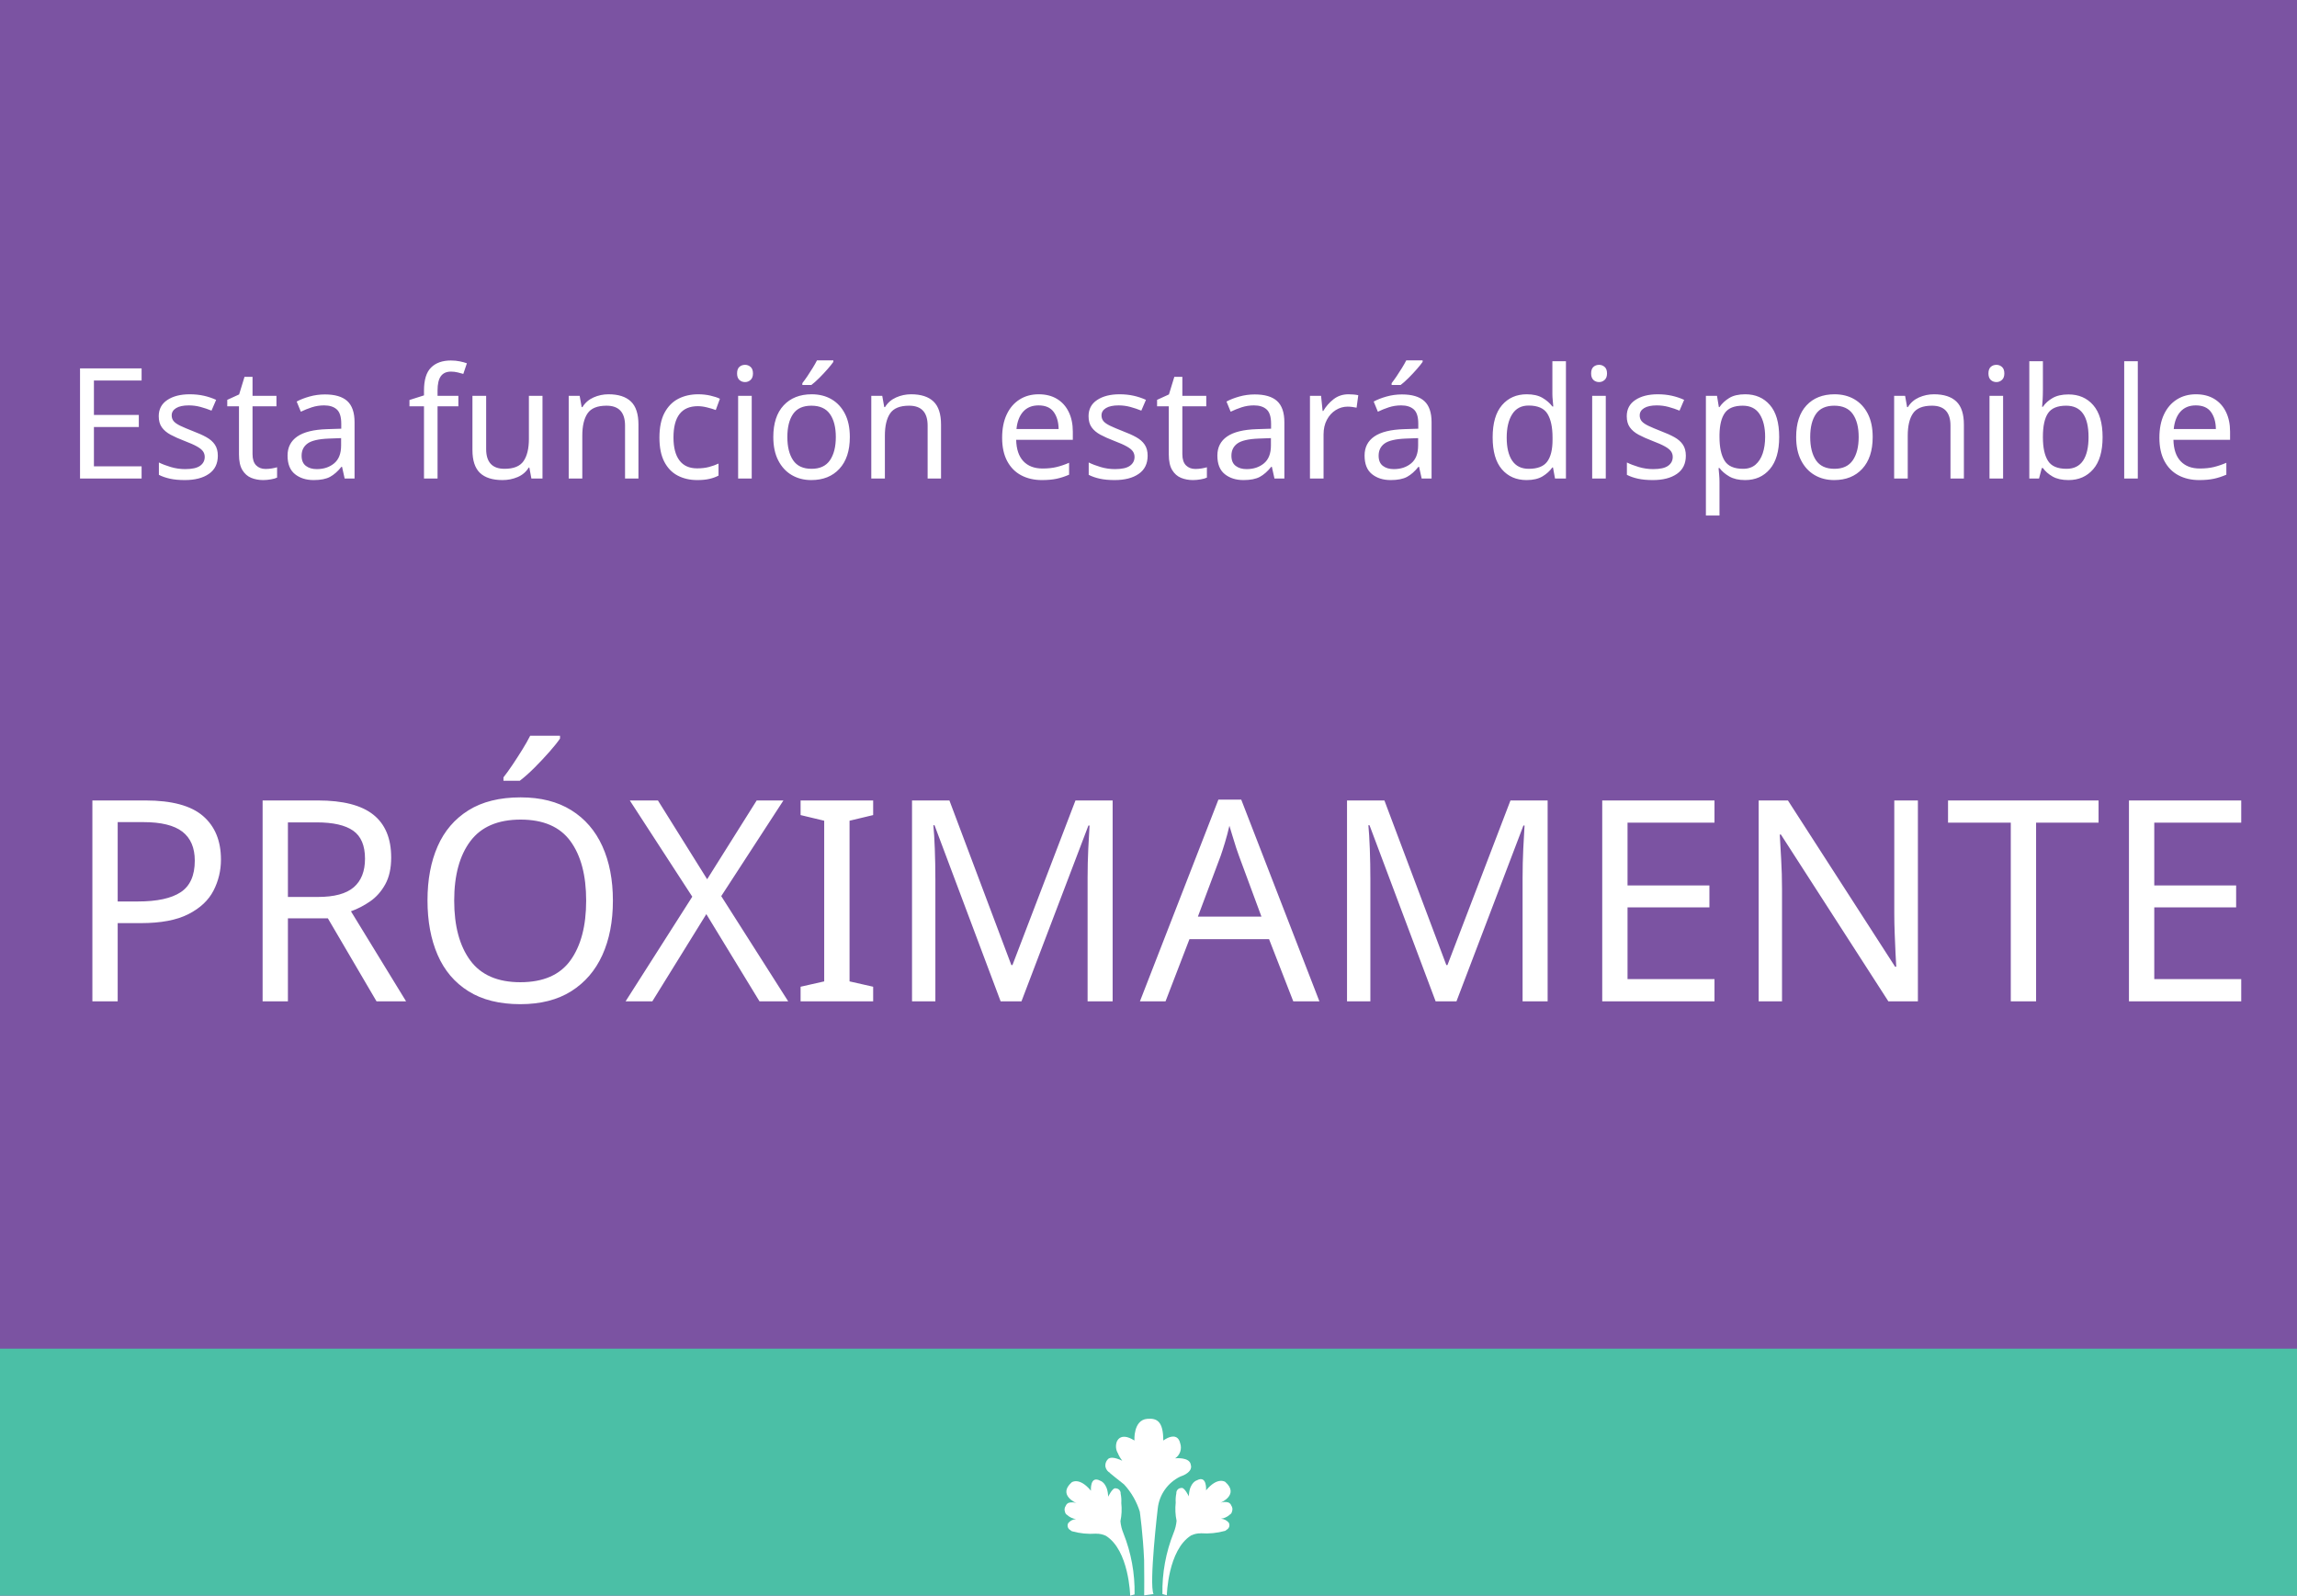
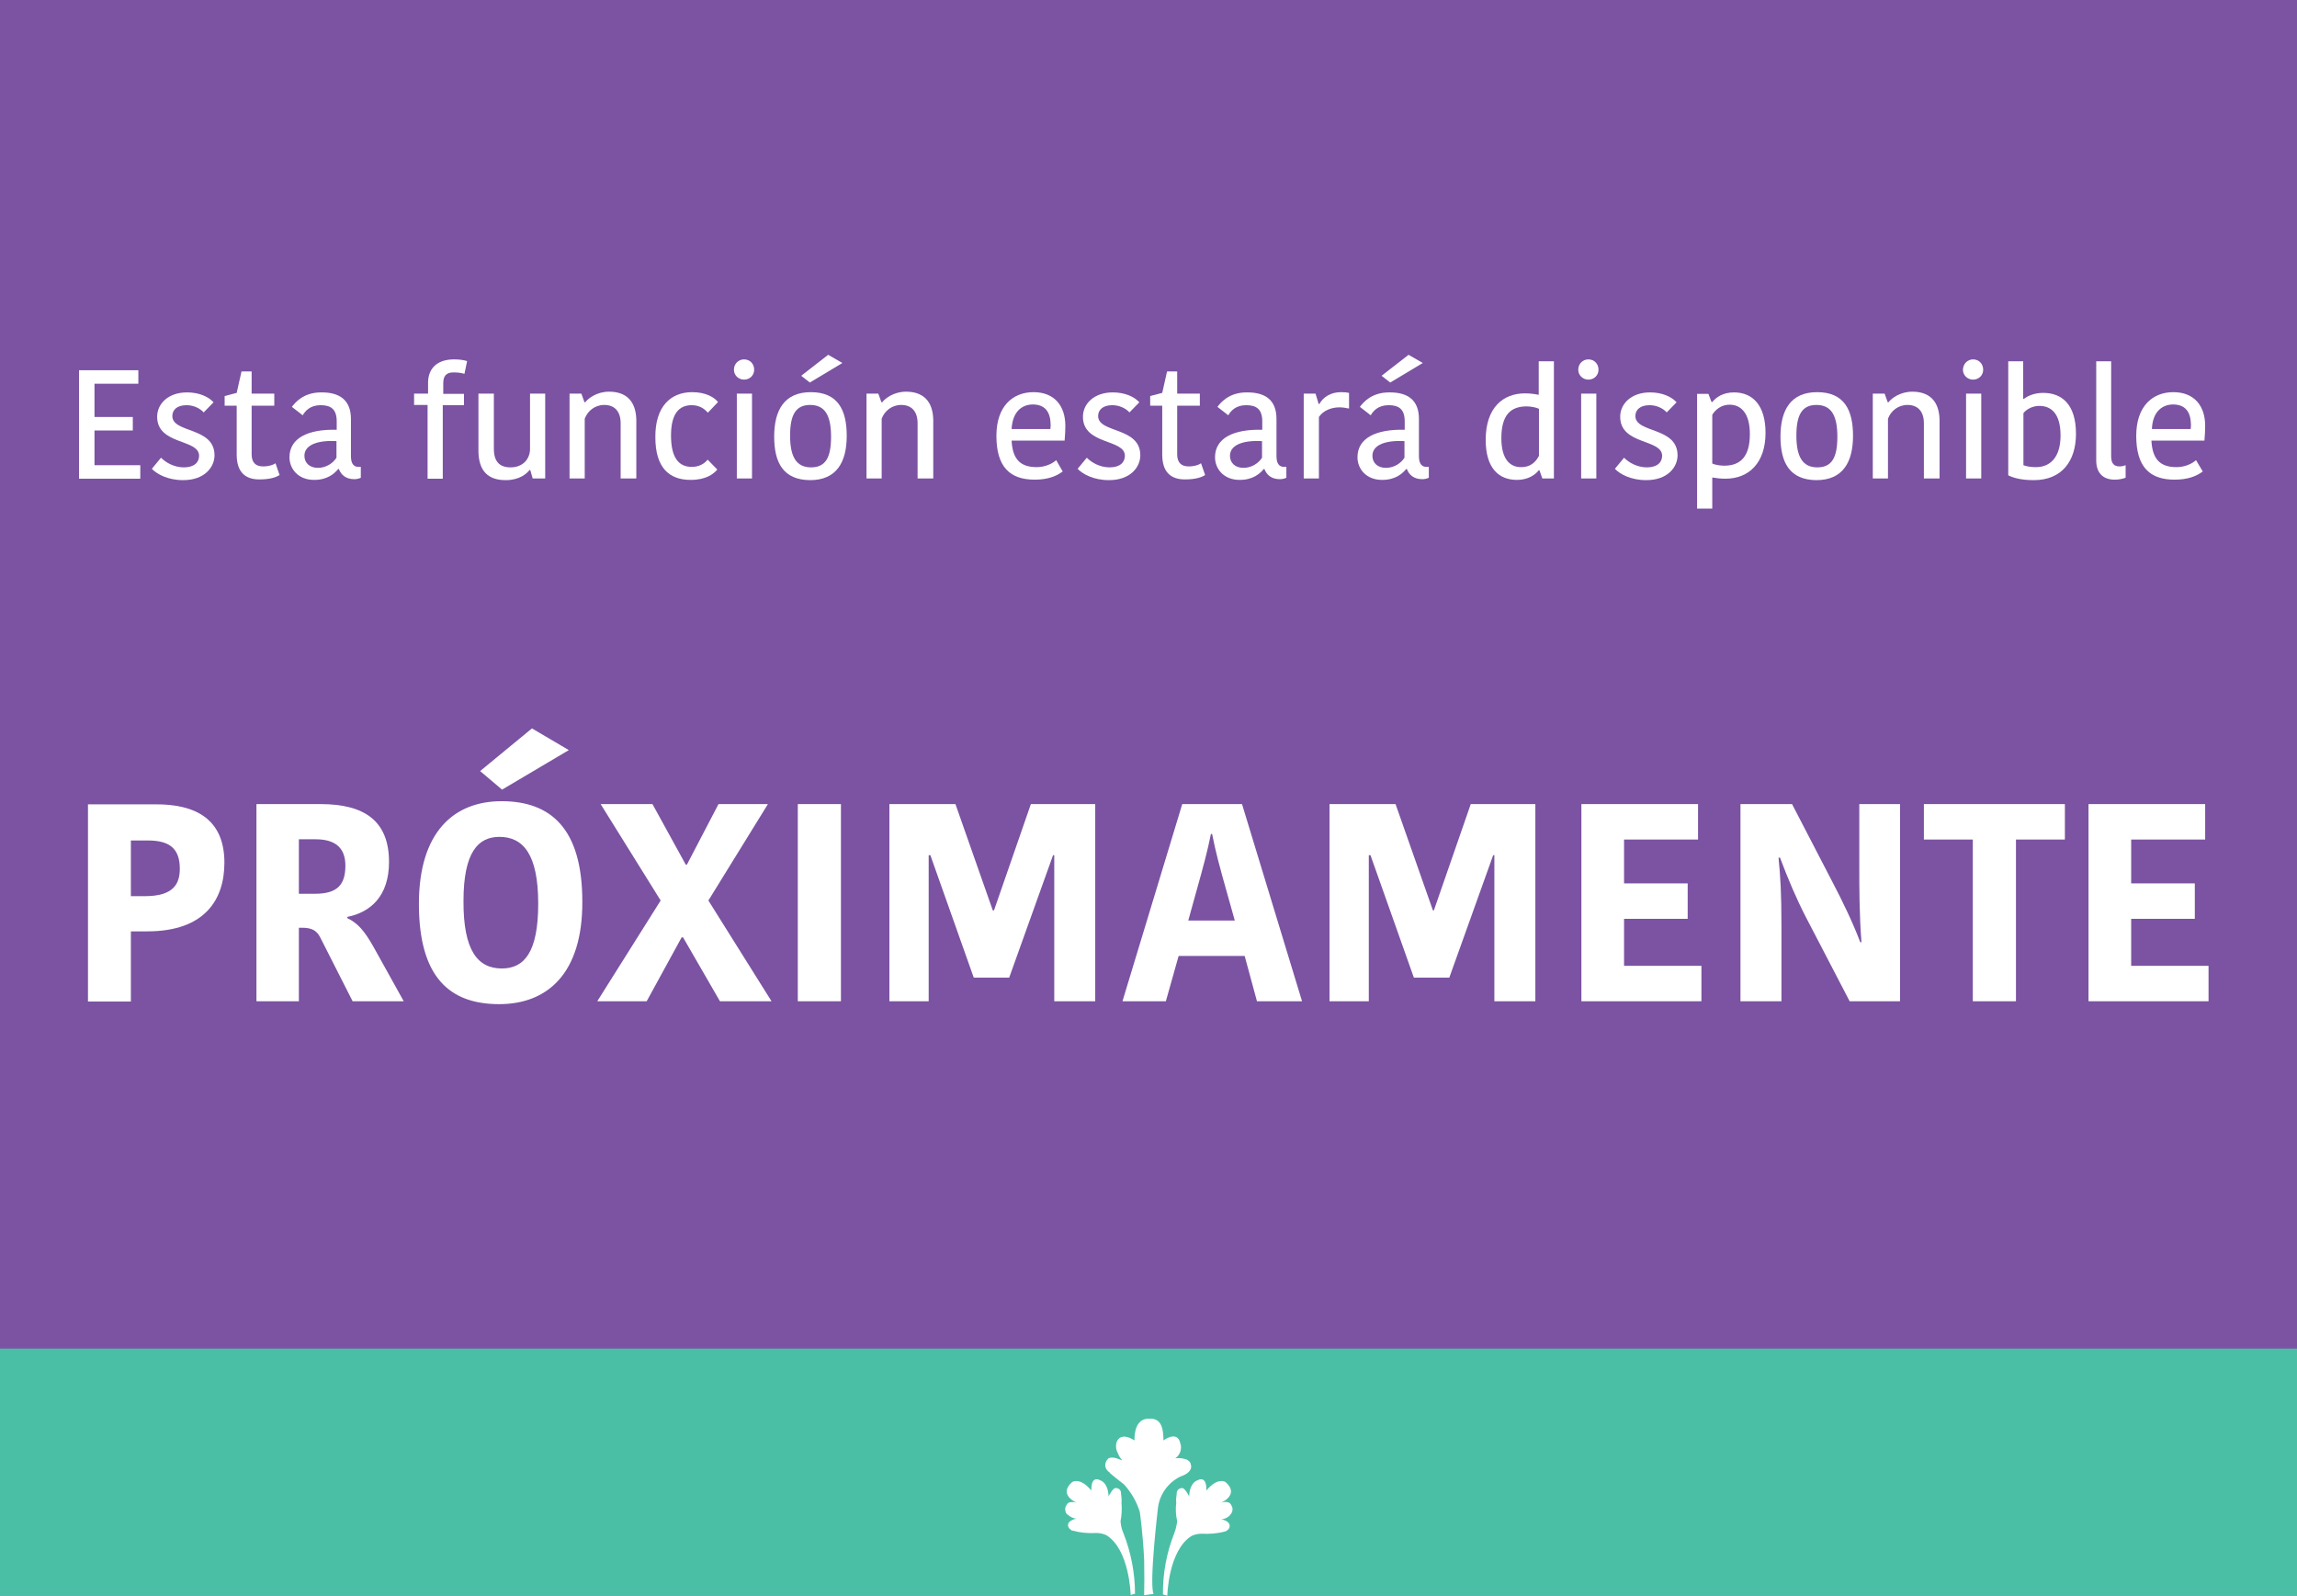
- <svg xmlns="http://www.w3.org/2000/svg" version="1.1" id="Layer_1" x="0px" y="0px" width="953px" height="662px" viewBox="0 0 953 662" enable-background="new 0 0 953 662" xml:space="preserve">
+ <svg xmlns="http://www.w3.org/2000/svg" version="1.1" id="Layer_1" x="0px" y="0px" viewBox="0 0 953 662" enable-background="new 0 0 953 662" xml:space="preserve">
  <rect fill="#7B53A2" width="953" height="662" />
-   <rect y="559.519" fill="#4BBFA6" width="953" height="102.481" />
-   <text transform="matrix(1 0 0 1 27.0001 198.5308)">
-     <tspan x="0" y="0" fill="#FFFFFF" font-family="'KohinoorBangla-Medium'" font-size="64.018">Esta función estará disponible</tspan>
-     <tspan x="0" y="216.907" fill="#FFFFFF" font-family="'KohinoorBangla-Bold'" font-size="116.738">PRÓXIMAMENTE</tspan>
-   </text>
+   <rect y="559.5" fill="#4BBFA6" width="953" height="102.5" />
+   <g enable-background="new    ">
+     <path fill="#FFFFFF" d="M32.8,198.5v-44.9h24.6v5.6H39.2V173h15.9v5.6H39.2V193h19v5.6H32.8z" />
+     <path fill="#FFFFFF" d="M65.2,172.9c0-5.3,4.5-10.1,12.4-10.1c4.9,0,8.8,1.7,11,4.1l-4.1,4.2c-1.5-1.7-4.2-3-7.1-3   c-4,0-5.9,2-5.9,4.5c0,7.2,17.5,4.4,17.5,16.3c0,4.8-4,10.3-13,10.3c-6.4,0-10.9-2.5-13-4.7l3.8-4.6c2,2,5.4,4,9.5,4   c4.4,0,6.3-2.2,6.3-4.8C82.6,182,65.2,184.7,65.2,172.9z" />
+     <path fill="#FFFFFF" d="M98.2,188.6v-20.3h-5v-4l5-1.3l2-8.9h4.2v9.2h9.4v5h-9.4v20.2c0,3.5,1.8,5,4.7,5c2.5,0,4.2-0.6,5.2-1.3   l1.7,4.9c-1.3,0.8-3.7,1.8-8.4,1.8C101.7,198.9,98.2,195.8,98.2,188.6z" />
+     <path fill="#FFFFFF" d="M145.6,173.8v15.4c0,2.8,0.9,4.5,3.1,4.5h1v4.5c-0.8,0.4-1.8,0.6-2.7,0.6c-3.5,0-5.5-1.8-6.4-4.2h-0.3   c-1.6,1.9-4.4,4.5-10,4.5c-6.6,0-10.2-4.6-10.2-9.4c0-7.9,7.6-11.7,19.6-11.4v-3.5c0-5.2-2.6-6.7-6.7-6.7c-4.3,0-6.4,2.4-7.4,4.2   l-4.5-3.5c1.3-1.7,4.7-6,12.1-6C140.9,162.7,145.6,166,145.6,173.8z M139.6,183c-7.7-0.4-13.3,1.5-13.3,6.1c0,2.8,2,5,5.6,5   c3.5,0,6.3-2,7.7-4.2V183z" />
+     <path fill="#FFFFFF" d="M192.7,155.1c-1.3-0.4-2.8-0.6-4.5-0.6c-3.1,0-4.3,1.5-4.3,4.5v4.4h8.6v4.7h-8.8v30.5h-6.3V168h-5.6v-4.7   h5.8v-4.5c0-5.6,3.4-9.7,10.8-9.7c2.4,0,4.1,0.3,5.4,0.7L192.7,155.1z" />
+     <path fill="#FFFFFF" d="M198.6,163.3h6.3v22.9c0,5.2,2.3,7.7,6.9,7.7c4.7,0,7.8-2.9,8.1-7.2v-23.4h6.3v35.2H221l-1-3.5h-0.3   c-1.3,1.7-4.4,4.2-9.9,4.2c-7.3,0-11.2-3.8-11.3-12V163.3z" />
+     <path fill="#FFFFFF" d="M263.8,198.5h-6.3v-22.9c0-4.8-2.4-7.6-6.8-7.6c-3.9,0-6.9,2.5-8.1,5.7v24.8h-6.3v-35.2h4.9l1.3,3.6h0.3   c1.3-1.7,4.9-4.4,9.9-4.4c7,0,11.1,3.8,11.3,11.6V198.5z" />
+     <path fill="#FFFFFF" d="M287.2,162.7c5.6,0,9.1,2.1,10.7,4.1l-4.2,4.4c-1.2-1.3-3.2-3.1-6.7-3.1c-5.2,0-8.6,3.4-8.6,12.6   s3.2,13,8.6,13c3.2,0,5.3-1.4,6.6-3l4,4.1c-1.6,1.9-4.7,4.3-11.1,4.3c-8.9,0-14.6-5.1-14.6-17.7   C271.8,168.6,278.3,162.7,287.2,162.7z" />
+     <path fill="#FFFFFF" d="M308.7,149.1c2.4,0,4.2,1.8,4.2,4.3c0,2.3-1.8,4.1-4.2,4.1c-2.3,0-4.2-1.8-4.2-4.1   C304.5,150.9,306.4,149.1,308.7,149.1z M305.7,163.3h6.3v35.2h-6.3V163.3z" />
+     <path fill="#FFFFFF" d="M321.2,181.1c0-10.9,4.2-18.4,15.2-18.4c11.1,0,14.9,7.2,14.9,18.1c0,10.9-4.2,18.4-15.2,18.4   C324.9,199.1,321.2,191.9,321.2,181.1z M336.5,193.9c6.1,0,8.3-4.2,8.3-12.7c0-8.8-2.5-13.2-8.7-13.2c-6,0-8.3,4.2-8.3,12.7   C327.8,189.4,330.3,193.9,336.5,193.9z M336,158.7l-3.6-2.8l11.2-8.7l5.9,3.4L336,158.7z" />
+     <path fill="#FFFFFF" d="M387,198.5h-6.3v-22.9c0-4.8-2.4-7.6-6.8-7.6c-3.9,0-6.9,2.5-8.1,5.7v24.8h-6.3v-35.2h4.9l1.3,3.6h0.3   c1.3-1.7,4.9-4.4,9.9-4.4c7,0,11.1,3.8,11.3,11.6V198.5z" />
+     <path fill="#FFFFFF" d="M440.9,195.6c-2.5,1.9-6.1,3.4-11.6,3.4c-10.4,0-15.9-5.4-15.9-18.2c0-12.4,6.9-18.1,15.4-18.1   c8.5,0,13.2,5.5,13.2,14c0,1.7-0.1,3.8-0.3,6.1h-22c0.4,7.7,3.6,11,10.4,11c3.6,0,6.6-1.5,8.1-2.9L440.9,195.6z M419.7,178h16.1   c0.1-1,0.1-1.6,0.1-1.9c-0.1-5.3-2.4-8.3-7.5-8.3C423.9,167.9,420.1,170.8,419.7,178z" />
+     <path fill="#FFFFFF" d="M449.3,172.9c0-5.3,4.5-10.1,12.4-10.1c4.9,0,8.8,1.7,11,4.1l-4.1,4.2c-1.5-1.7-4.2-3-7.1-3   c-4,0-5.9,2-5.9,4.5c0,7.2,17.5,4.4,17.5,16.3c0,4.8-4,10.3-13,10.3c-6.4,0-10.9-2.5-13-4.7l3.8-4.6c2,2,5.4,4,9.5,4   c4.4,0,6.3-2.2,6.3-4.8C466.7,182,449.3,184.7,449.3,172.9z" />
+     <path fill="#FFFFFF" d="M482.2,188.6v-20.3h-5v-4l5-1.3l2-8.9h4.2v9.2h9.4v5h-9.4v20.2c0,3.5,1.8,5,4.7,5c2.5,0,4.2-0.6,5.2-1.3   l1.7,4.9c-1.3,0.8-3.7,1.8-8.4,1.8C485.7,198.9,482.2,195.8,482.2,188.6z" />
+     <path fill="#FFFFFF" d="M529.6,173.8v15.4c0,2.8,0.9,4.5,3.1,4.5h1v4.5c-0.8,0.4-1.8,0.6-2.7,0.6c-3.5,0-5.5-1.8-6.4-4.2h-0.3   c-1.6,1.9-4.4,4.5-10,4.5c-6.6,0-10.2-4.6-10.2-9.4c0-7.9,7.6-11.7,19.6-11.4v-3.5c0-5.2-2.6-6.7-6.7-6.7c-4.3,0-6.4,2.4-7.4,4.2   l-4.5-3.5c1.3-1.7,4.7-6,12.1-6C525,162.7,529.6,166,529.6,173.8z M523.6,183c-7.7-0.4-13.3,1.5-13.3,6.1c0,2.8,2,5,5.6,5   c3.5,0,6.3-2,7.7-4.2V183z" />
+     <path fill="#FFFFFF" d="M559.7,169.5c-1.3-0.3-2.7-0.5-4-0.5c-3.3,0-6.7,1.3-8.5,4v25.5h-6.3v-35.2h4.9l1.3,4.3h0.3   c1.5-2.8,4.7-4.9,8.9-4.9c1.5,0,2.6,0.1,3.4,0.3V169.5z" />
+     <path fill="#FFFFFF" d="M588.7,173.8v15.4c0,2.8,0.9,4.5,3.1,4.5h1v4.5c-0.8,0.4-1.8,0.6-2.7,0.6c-3.5,0-5.5-1.8-6.4-4.2h-0.3   c-1.6,1.9-4.4,4.5-10,4.5c-6.6,0-10.2-4.6-10.2-9.4c0-7.9,7.6-11.7,19.6-11.4v-3.5c0-5.2-2.6-6.7-6.7-6.7c-4.3,0-6.4,2.4-7.4,4.2   l-4.5-3.5c1.3-1.7,4.7-6,12.1-6C584.1,162.7,588.7,166,588.7,173.8z M582.7,183c-7.7-0.4-13.3,1.5-13.3,6.1c0,2.8,2,5,5.6,5   c3.5,0,6.3-2,7.7-4.2V183z M576.8,158.7l-3.6-2.8l11.2-8.7l5.9,3.4L576.8,158.7z" />
+     <path fill="#FFFFFF" d="M638.4,149.9h6.3v48.6h-4.8l-1.2-3.4h-0.3c-1.3,1.8-4.4,4-9,4c-7.8,0-13-5.1-13-16.6   c0-13.4,7.2-19.3,16.3-19.3c2.4,0,4.2,0.3,5.7,0.6V149.9z M638.5,189.1v-19.5c-1.2-0.6-3.5-1-5.1-1c-6.7,0-10.5,3.6-10.5,13.2   c0,9,3.8,12,8.1,12C634.7,193.9,637.1,191.9,638.5,189.1z" />
+     <path fill="#FFFFFF" d="M659,149.1c2.4,0,4.2,1.8,4.2,4.3c0,2.3-1.8,4.1-4.2,4.1c-2.3,0-4.2-1.8-4.2-4.1   C654.8,150.9,656.7,149.1,659,149.1z M656,163.3h6.3v35.2H656V163.3z" />
+     <path fill="#FFFFFF" d="M672.2,172.9c0-5.3,4.5-10.1,12.4-10.1c4.9,0,8.8,1.7,11,4.1l-4.1,4.2c-1.5-1.7-4.2-3-7.1-3   c-4,0-5.9,2-5.9,4.5c0,7.2,17.5,4.4,17.5,16.3c0,4.8-4,10.3-13,10.3c-6.4,0-10.9-2.5-13-4.7l3.8-4.6c2,2,5.4,4,9.5,4   c4.4,0,6.3-2.2,6.3-4.8C689.6,182,672.2,184.7,672.2,172.9z" />
+     <path fill="#FFFFFF" d="M715.9,198.6c-1.9,0-3.8-0.2-5.5-0.5v12.9h-6.3v-47.6h4.7l1.3,3.4h0.3c1.6-2,4.5-4,9-4   c7.9,0,13.1,5.5,13.1,16.8C732.5,192,725.6,198.6,715.9,198.6z M715.4,193.2c6.9,0,10.6-4,10.6-13.1c0-9.1-4-12.2-8.4-12.2   c-3.6,0-6,2.2-7.2,4.2v20.2C711.9,193,714.2,193.2,715.4,193.2z" />
+     <path fill="#FFFFFF" d="M738.7,181.1c0-10.9,4.2-18.4,15.2-18.4c11.1,0,14.9,7.2,14.9,18.1c0,10.9-4.2,18.4-15.2,18.4   C742.5,199.1,738.7,191.9,738.7,181.1z M754,193.9c6.1,0,8.3-4.2,8.3-12.7c0-8.8-2.5-13.2-8.7-13.2c-6,0-8.3,4.2-8.3,12.7   C745.3,189.4,747.8,193.9,754,193.9z" />
+     <path fill="#FFFFFF" d="M804.5,198.5h-6.3v-22.9c0-4.8-2.4-7.6-6.8-7.6c-3.9,0-6.9,2.5-8.1,5.7v24.8H777v-35.2h4.9l1.3,3.6h0.3   c1.3-1.7,4.9-4.4,9.9-4.4c7,0,11.1,3.8,11.3,11.6V198.5z" />
+     <path fill="#FFFFFF" d="M818.6,149.1c2.4,0,4.2,1.8,4.2,4.3c0,2.3-1.8,4.1-4.2,4.1c-2.3,0-4.2-1.8-4.2-4.1   C814.5,150.9,816.3,149.1,818.6,149.1z M815.7,163.3h6.3v35.2h-6.3V163.3z" />
+     <path fill="#FFFFFF" d="M833.1,149.9h6.3v15.6h0.3c1.2-1,4-2.5,8-2.5c7.6,0,13.6,4.6,13.6,17c0,11.2-5.8,19.2-17.5,19.2   c-4.8,0-8.2-0.8-10.6-2V149.9z M854.9,180.7c0-9.5-4.2-12.3-8.8-12.3c-2.6,0-5.2,1.2-6.6,3V193c1.3,0.5,3.1,0.8,5,0.8   C850.7,193.9,854.9,189.6,854.9,180.7z" />
+     <path fill="#FFFFFF" d="M875.9,149.9v39.4c0,2.9,1.1,4.2,3.5,4.2c1.2,0,1.9-0.3,2.5-0.5v5.2c-1.3,0.5-2.9,0.8-4.5,0.8   c-5.1,0-7.7-3-7.7-8v-41.1H875.9z" />
+     <path fill="#FFFFFF" d="M913.9,195.6c-2.5,1.9-6.1,3.4-11.7,3.4c-10.4,0-15.9-5.4-15.9-18.2c0-12.4,6.9-18.1,15.4-18.1   c8.5,0,13.2,5.5,13.2,14c0,1.7-0.1,3.8-0.3,6.1h-22c0.4,7.7,3.6,11,10.4,11c3.6,0,6.6-1.5,8.1-2.9L913.9,195.6z M892.8,178h16.1   c0.1-1,0.1-1.6,0.1-1.9c-0.1-5.3-2.4-8.3-7.5-8.3C897,167.9,893.1,170.8,892.8,178z" />
+   </g>
+   <g enable-background="new    ">
+     <path fill="#FFFFFF" d="M93.1,357.9c0,15.3-8.1,28.5-32,28.5h-6.8v29.1H36.5v-81.8h28C81.1,333.6,93.1,339.8,93.1,357.9z    M54.3,348.7v23.1h5.8c11.9,0,14.5-5.1,14.5-11.4c0-8.1-4-11.7-13.1-11.7H54.3z" />
+     <path fill="#FFFFFF" d="M133,333.6c18.1,0,28.4,6.9,28.4,24c0,14.2-7.7,20.9-17.3,22.8v0.5c4.3,2.1,7,5.1,10.9,12l12.5,22.5h-21.2   l-13.5-26.6c-1.5-2.9-3.7-3.9-7.5-3.9H124v30.5h-17.6v-81.8H133z M124,370.8h6.8c9.5,0,12.5-4.1,12.5-11.7   c0-7.5-4.4-10.9-12.3-10.9h-7V370.8z" />
+     <path fill="#FFFFFF" d="M207.1,416.6c-20.4,0-33.3-11-33.3-41.6c0-29.8,14.5-42.6,34.3-42.6c20.3,0,33.5,11.2,33.5,41.7   C241.7,403.9,227.1,416.6,207.1,416.6z M208.2,401.8c9.3,0,15.1-6.7,15.1-26.9c0-20.4-6.2-27.7-16.1-27.7   c-8.8,0-14.9,6.3-14.9,26.6C192.2,394.5,198.3,401.8,208.2,401.8z M208.3,327.6l-9.1-7.7l21.5-17.7l15.3,9L208.3,327.6z" />
+     <path fill="#FFFFFF" d="M282.8,388.9l-14.5,26.5h-20.5l26.3-41.8l-24.9-40h21.5l13.8,25.1h0.5l13.1-25.1h20.5l-24.7,40l26.2,41.8   h-21.4l-15.3-26.5H282.8z" />
+     <path fill="#FFFFFF" d="M331,333.6h17.9v81.8H331V333.6z" />
+     <path fill="#FFFFFF" d="M412.4,377.7l15.3-44.1h26.7v81.8h-17v-60.6h-0.5l-18.2,50.8h-14.7l-18-50.8h-0.7v60.6h-16.3v-81.8h27.4   l15.5,44.1H412.4z" />
+     <path fill="#FFFFFF" d="M515.3,333.6l24.9,81.8h-18.7l-5.1-18.8h-27.4l-5.3,18.8h-18l24.8-81.8H515.3z M493,381.9h19.3l-3.2-11.4   c-3.2-11.3-4.8-17.3-6.2-24.5h-0.5c-1.4,7-3.2,13.7-6.1,24L493,381.9z" />
+     <path fill="#FFFFFF" d="M594.9,377.7l15.3-44.1H637v81.8h-17v-60.6h-0.5l-18.2,50.8h-14.7l-18-50.8h-0.7v60.6h-16.3v-81.8h27.4   l15.5,44.1H594.9z" />
+     <path fill="#FFFFFF" d="M656.1,415.4v-81.8h48.4v14.7h-30.7v18.2h26.4v14.7h-26.4v19.5h32.1v14.7H656.1z" />
+     <path fill="#FFFFFF" d="M737.9,355.9c0.8,8.2,1.2,14.5,1.2,28.6v30.9h-17v-81.8h21.4l16.7,32.2c4.1,7.8,8.5,16.9,11.6,25.1h0.5   c-0.9-11.4-0.9-22.8-0.9-31.4v-25.9h16.9v81.8h-20.9l-18-34.6c-4.1-7.9-7.5-16-10.9-25H737.9z" />
+     <path fill="#FFFFFF" d="M818.5,348.3h-20.3v-14.7h58.5v14.7h-20.3v67.1h-17.9V348.3z" />
+     <path fill="#FFFFFF" d="M866.5,415.4v-81.8h48.4v14.7h-30.7v18.2h26.4v14.7h-26.4v19.5h32.1v14.7H866.5z" />
+   </g>
  <g>
-     <path fill="#FFFFFF" d="M466.075,636.082c-0.656-1.584-1.069-3.258-1.226-4.965c0.521-2.486,0.643-5.039,0.362-7.564   c0.085-1.266,0.003-2.537-0.245-3.781l-0.026,0.043c0.147-1.128-0.648-2.162-1.776-2.31c-0.08-0.01-0.16-0.016-0.24-0.017   c-1.289-0.496-3.162,3.471-3.162,3.471c-0.008-0.228-0.018-0.451-0.035-0.663c-0.378-5.219-3.288-5.983-3.288-5.983   c-4.32-2.329-3.822,4.154-3.822,4.154c-4.818-5.816-7.976-3.491-7.976-3.491c-5.983,5.32,1.994,8.641,1.994,8.641   c-0.996-0.368-2.08-0.427-3.11-0.17l0.003-0.013l-0.029,0.022c-0.625,0.2-1.12,0.68-1.339,1.299   c-0.512,0.717-0.63,1.644-0.313,2.466c0.102,0.635,0.523,1.174,1.115,1.427l-0.062,0.013c0.99,0.86,2.212,1.408,3.513,1.576   c-1.243,0.093-2.396,0.682-3.198,1.635c-0.583,1.01-0.238,2.302,0.773,2.886c0.014,0.008,0.028,0.016,0.043,0.024   c0.177,0.13,0.356,0.268,0.534,0.406c0.029,0.016,0.057,0.029,0.085,0.045l0,0l0.077,0.041c3.259,0.91,6.65,1.25,10.025,1.005   l-0.033,0.019c1.405-0.036,2.798,0.257,4.069,0.855C468.46,643.153,468.9,662,468.9,662l1.827-0.5   C470.887,652.802,469.306,644.159,466.075,636.082z" />
-     <path fill="#FFFFFF" d="M511.155,627.062c0.317-0.824,0.199-1.751-0.315-2.469c-0.219-0.613-0.71-1.089-1.329-1.289l-0.037-0.028   l0.004,0.017c-1.031-0.257-2.115-0.198-3.112,0.17c0,0,7.974-3.325,1.994-8.641c0,0-3.158-2.325-7.976,3.492   c0,0,0.498-6.483-3.82-4.158c0,0-2.914,0.768-3.29,5.983c-0.014,0.215-0.026,0.435-0.035,0.666c0,0-1.873-3.967-3.162-3.47   c-1.138,0.015-2.048,0.95-2.033,2.088c0.001,0.079,0.007,0.158,0.017,0.236l-0.027-0.044c-0.248,1.245-0.33,2.517-0.245,3.783   c-0.28,2.522-0.158,5.073,0.362,7.556c-0.158,1.709-0.57,3.384-1.224,4.971c-3.23,8.078-4.811,16.72-4.651,25.418l1.825,0.504   c0,0,0.439-18.831,10.102-24.843c1.274-0.601,2.672-0.895,4.08-0.859l-0.038-0.022c3.377,0.247,6.77-0.094,10.031-1.006   l0.077-0.038l0.001,0.001l0.048-0.025l0.023-0.011l0.002-0.002l0.012-0.006c0.179-0.138,0.358-0.276,0.533-0.41   c1.023-0.556,1.402-1.837,0.845-2.861c-0.008-0.015-0.017-0.03-0.025-0.045c-0.801-0.953-1.952-1.544-3.194-1.637   c1.297-0.17,2.516-0.717,3.506-1.574l-0.066-0.014C510.63,628.24,511.052,627.7,511.155,627.062z" />
-     <path fill="#FFFFFF" d="M494.072,607.843c-0.351-3.52-6.513-2.817-6.513-2.817c2.011-1.342,2.876-3.863,2.114-6.157   c-1.231-5.633-7.039-1.231-7.039-1.231c0-8.088-2.726-9.338-6.683-8.994c-5.859,0.51-5.284,8.994-5.284,8.994   c-6.157-3.873-7.389,0.703-7.389,0.703c-0.492,1.54-0.299,3.217,0.531,4.605c0.434,1.057,1.014,2.047,1.723,2.942l0.011,0.103   c-3.237-1.504-4.728-1.328-5.406-0.927l0.022-0.089c-1.128,0.799-1.717,2.159-1.528,3.528l0.002,0.032l0.014,0.065   c0.262,1.148,1.051,2.105,2.127,2.581l-0.409-0.141c0,0,4.15,3.397,5.992,4.803c3.036,3.29,5.29,7.222,6.595,11.505l-0.037,0.011   c0,0,1.291,9.018,1.767,19.898c0.079,5.758,0.057,11.138,0.041,13.435c-0.012,0.253-0.017,0.51-0.03,0.762l0.024-0.009   l-0.004,0.428l3.871-0.533c-1.935-4.223,1.76-35.546,1.76-35.546c0.632-5.71,4.156-10.695,9.328-13.197   C495.303,610.66,494.072,607.843,494.072,607.843z" />
+     <path fill="#FFFFFF" d="M466.1,636.1c-0.7-1.6-1.1-3.3-1.2-5c0.5-2.5,0.6-5,0.4-7.6c0.1-1.3,0-2.5-0.2-3.8l0,0   c0.1-1.1-0.6-2.2-1.8-2.3c-0.1,0-0.2,0-0.2,0c-1.3-0.5-3.2,3.5-3.2,3.5c0-0.2,0-0.5,0-0.7c-0.4-5.2-3.3-6-3.3-6   c-4.3-2.3-3.8,4.2-3.8,4.2c-4.8-5.8-8-3.5-8-3.5c-6,5.3,2,8.6,2,8.6c-1-0.4-2.1-0.4-3.1-0.2l0,0l0,0c-0.6,0.2-1.1,0.7-1.3,1.3   c-0.5,0.7-0.6,1.6-0.3,2.5c0.1,0.6,0.5,1.2,1.1,1.4l-0.1,0c1,0.9,2.2,1.4,3.5,1.6c-1.2,0.1-2.4,0.7-3.2,1.6c-0.6,1-0.2,2.3,0.8,2.9   c0,0,0,0,0,0c0.2,0.1,0.4,0.3,0.5,0.4c0,0,0.1,0,0.1,0l0,0l0.1,0c3.3,0.9,6.6,1.2,10,1l0,0c1.4,0,2.8,0.3,4.1,0.9   c9.7,6,10.1,24.8,10.1,24.8l1.8-0.5C470.9,652.8,469.3,644.2,466.1,636.1z" />
+     <path fill="#FFFFFF" d="M511.2,627.1c0.3-0.8,0.2-1.8-0.3-2.5c-0.2-0.6-0.7-1.1-1.3-1.3l0,0l0,0c-1-0.3-2.1-0.2-3.1,0.2   c0,0,8-3.3,2-8.6c0,0-3.2-2.3-8,3.5c0,0,0.5-6.5-3.8-4.2c0,0-2.9,0.8-3.3,6c0,0.2,0,0.4,0,0.7c0,0-1.9-4-3.2-3.5c-1.1,0-2,1-2,2.1   c0,0.1,0,0.2,0,0.2l0,0c-0.2,1.2-0.3,2.5-0.2,3.8c-0.3,2.5-0.2,5.1,0.4,7.6c-0.2,1.7-0.6,3.4-1.2,5c-3.2,8.1-4.8,16.7-4.7,25.4   l1.8,0.5c0,0,0.4-18.8,10.1-24.8c1.3-0.6,2.7-0.9,4.1-0.9l0,0c3.4,0.2,6.8-0.1,10-1l0.1,0l0,0l0,0l0,0l0,0l0,0   c0.2-0.1,0.4-0.3,0.5-0.4c1-0.6,1.4-1.8,0.8-2.9c0,0,0,0,0,0c-0.8-1-2-1.5-3.2-1.6c1.3-0.2,2.5-0.7,3.5-1.6l-0.1,0   C510.6,628.2,511.1,627.7,511.2,627.1z" />
+     <path fill="#FFFFFF" d="M494.1,607.8c-0.4-3.5-6.5-2.8-6.5-2.8c2-1.3,2.9-3.9,2.1-6.2c-1.2-5.6-7-1.2-7-1.2c0-8.1-2.7-9.3-6.7-9   c-5.9,0.5-5.3,9-5.3,9c-6.2-3.9-7.4,0.7-7.4,0.7c-0.5,1.5-0.3,3.2,0.5,4.6c0.4,1.1,1,2,1.7,2.9l0,0.1c-3.2-1.5-4.7-1.3-5.4-0.9   l0-0.1c-1.1,0.8-1.7,2.2-1.5,3.5l0,0l0,0.1c0.3,1.1,1.1,2.1,2.1,2.6l-0.4-0.1c0,0,4.1,3.4,6,4.8c3,3.3,5.3,7.2,6.6,11.5l0,0   c0,0,1.3,9,1.8,19.9c0.1,5.8,0.1,11.1,0,13.4c0,0.3,0,0.5,0,0.8l0,0l0,0.4l3.9-0.5c-1.9-4.2,1.8-35.5,1.8-35.5   c0.6-5.7,4.2-10.7,9.3-13.2C495.3,610.7,494.1,607.8,494.1,607.8z" />
  </g>
</svg>
